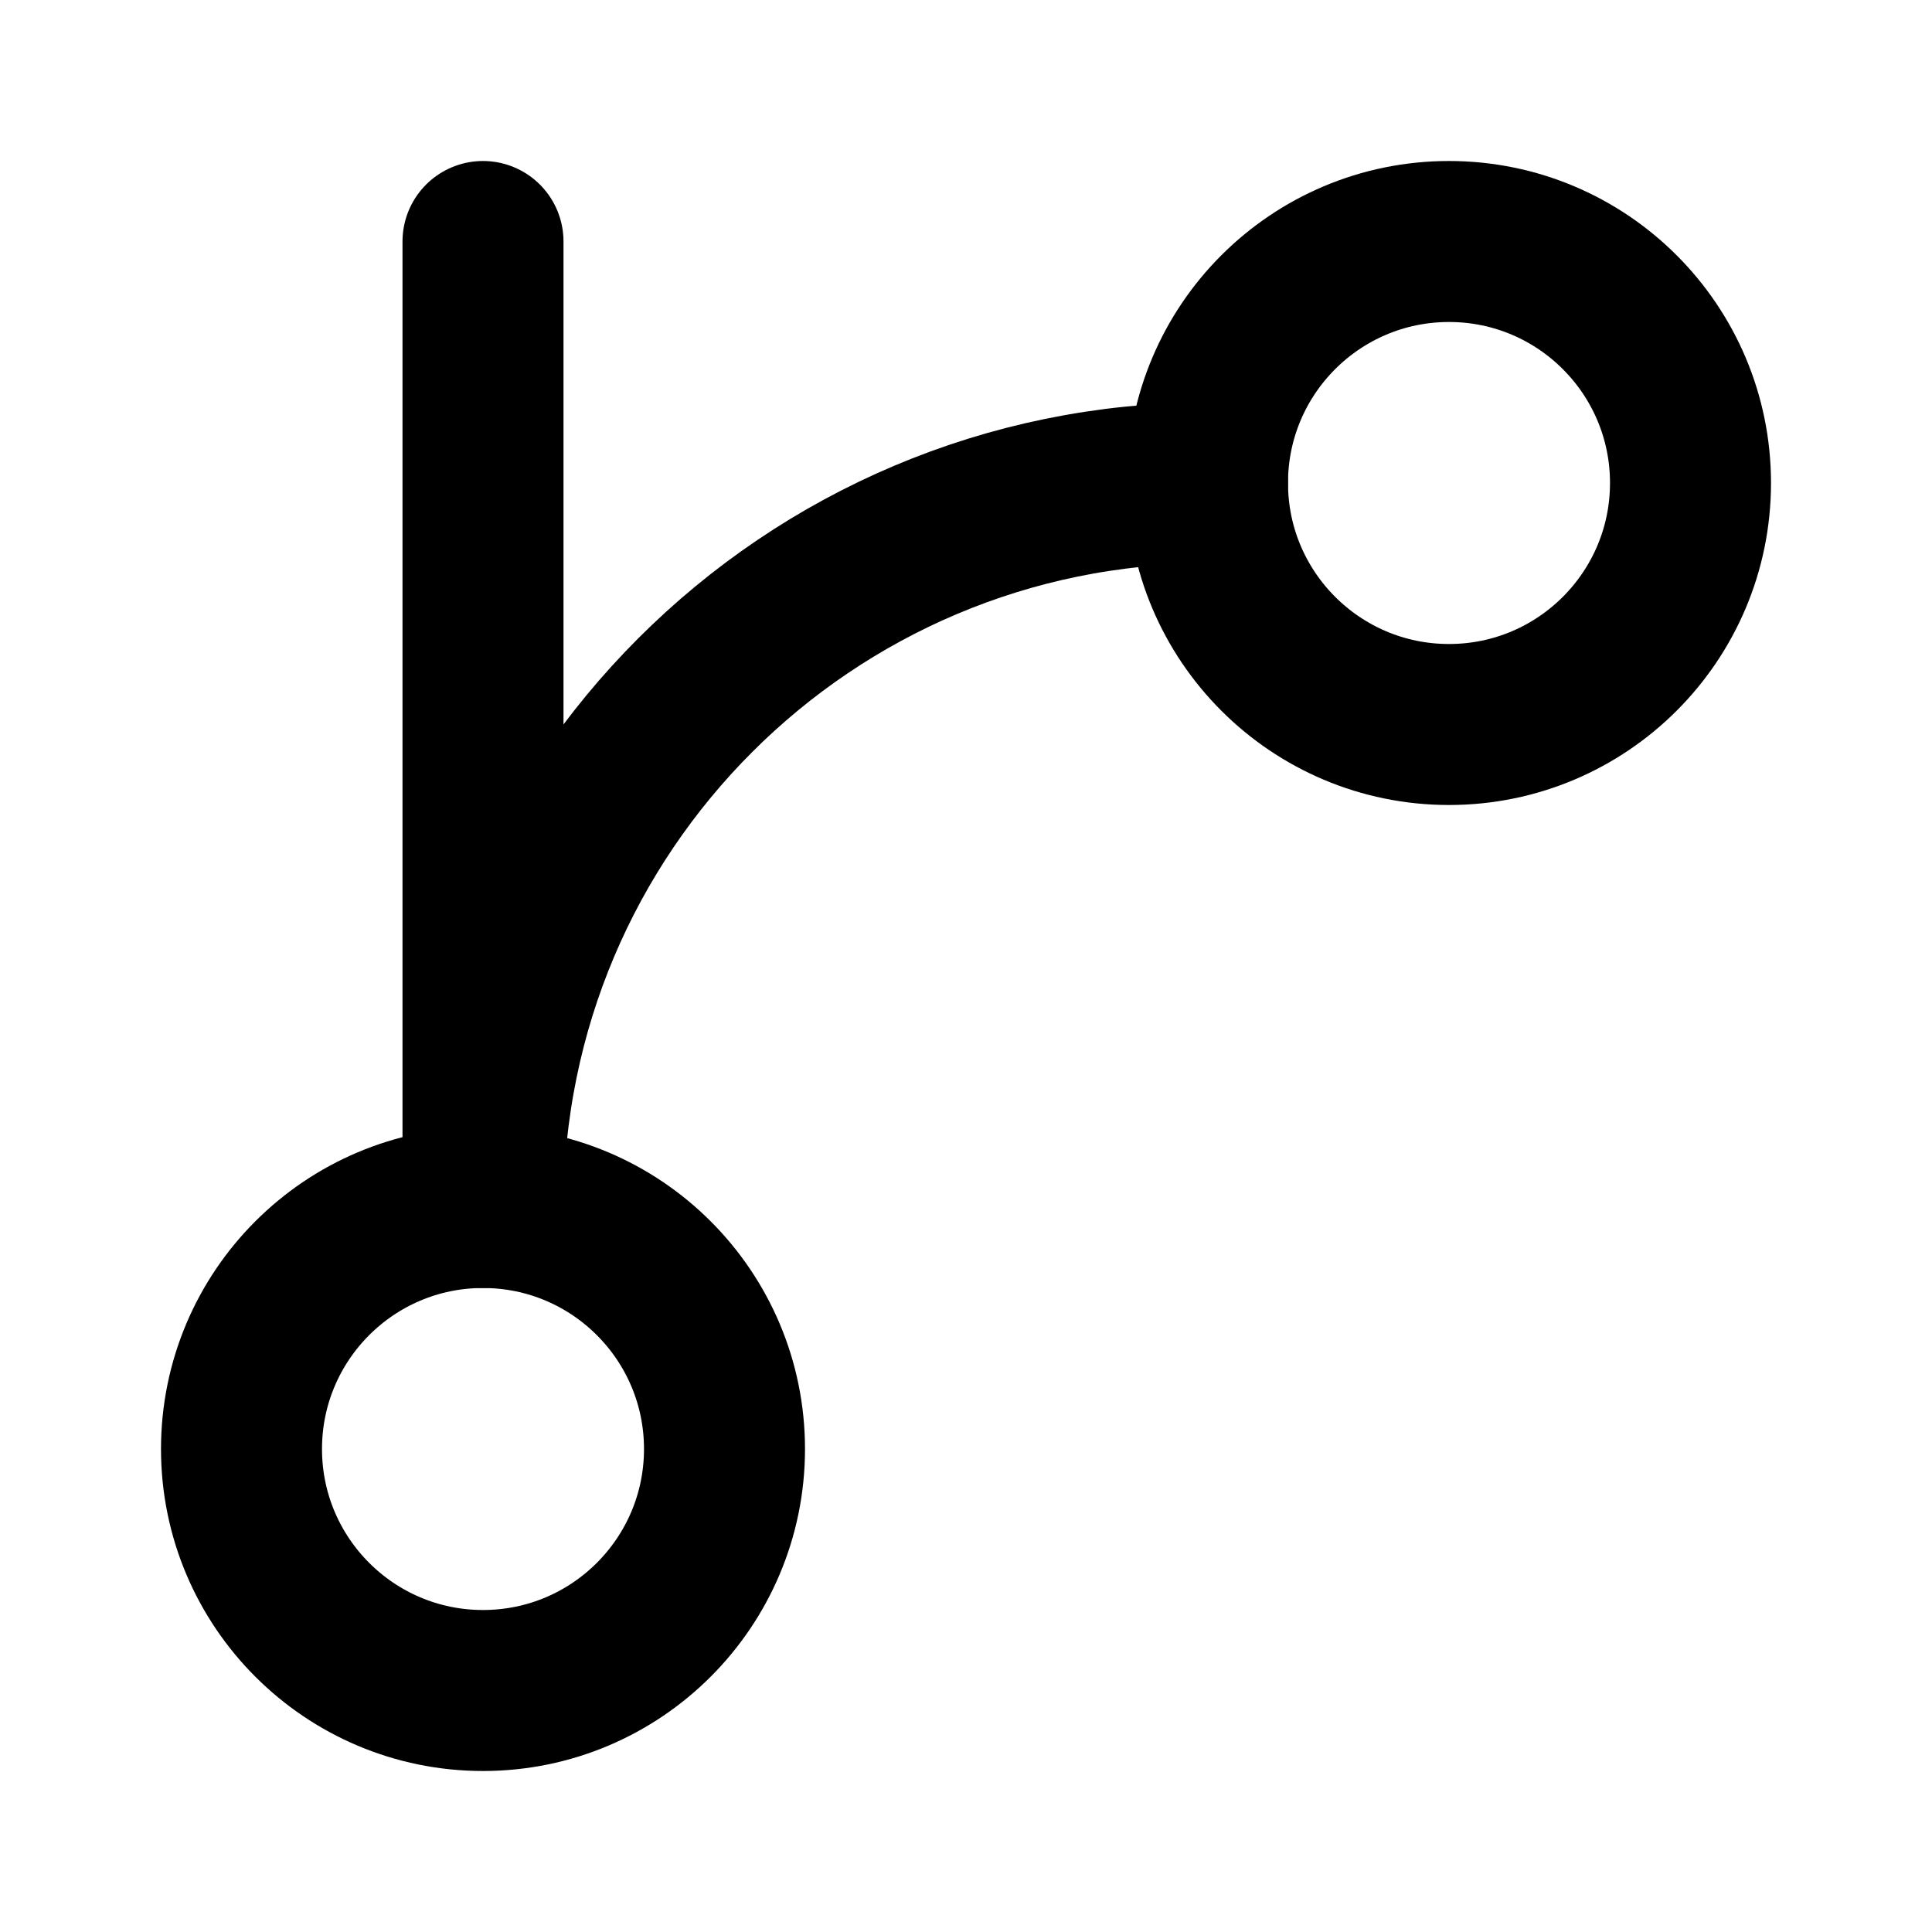
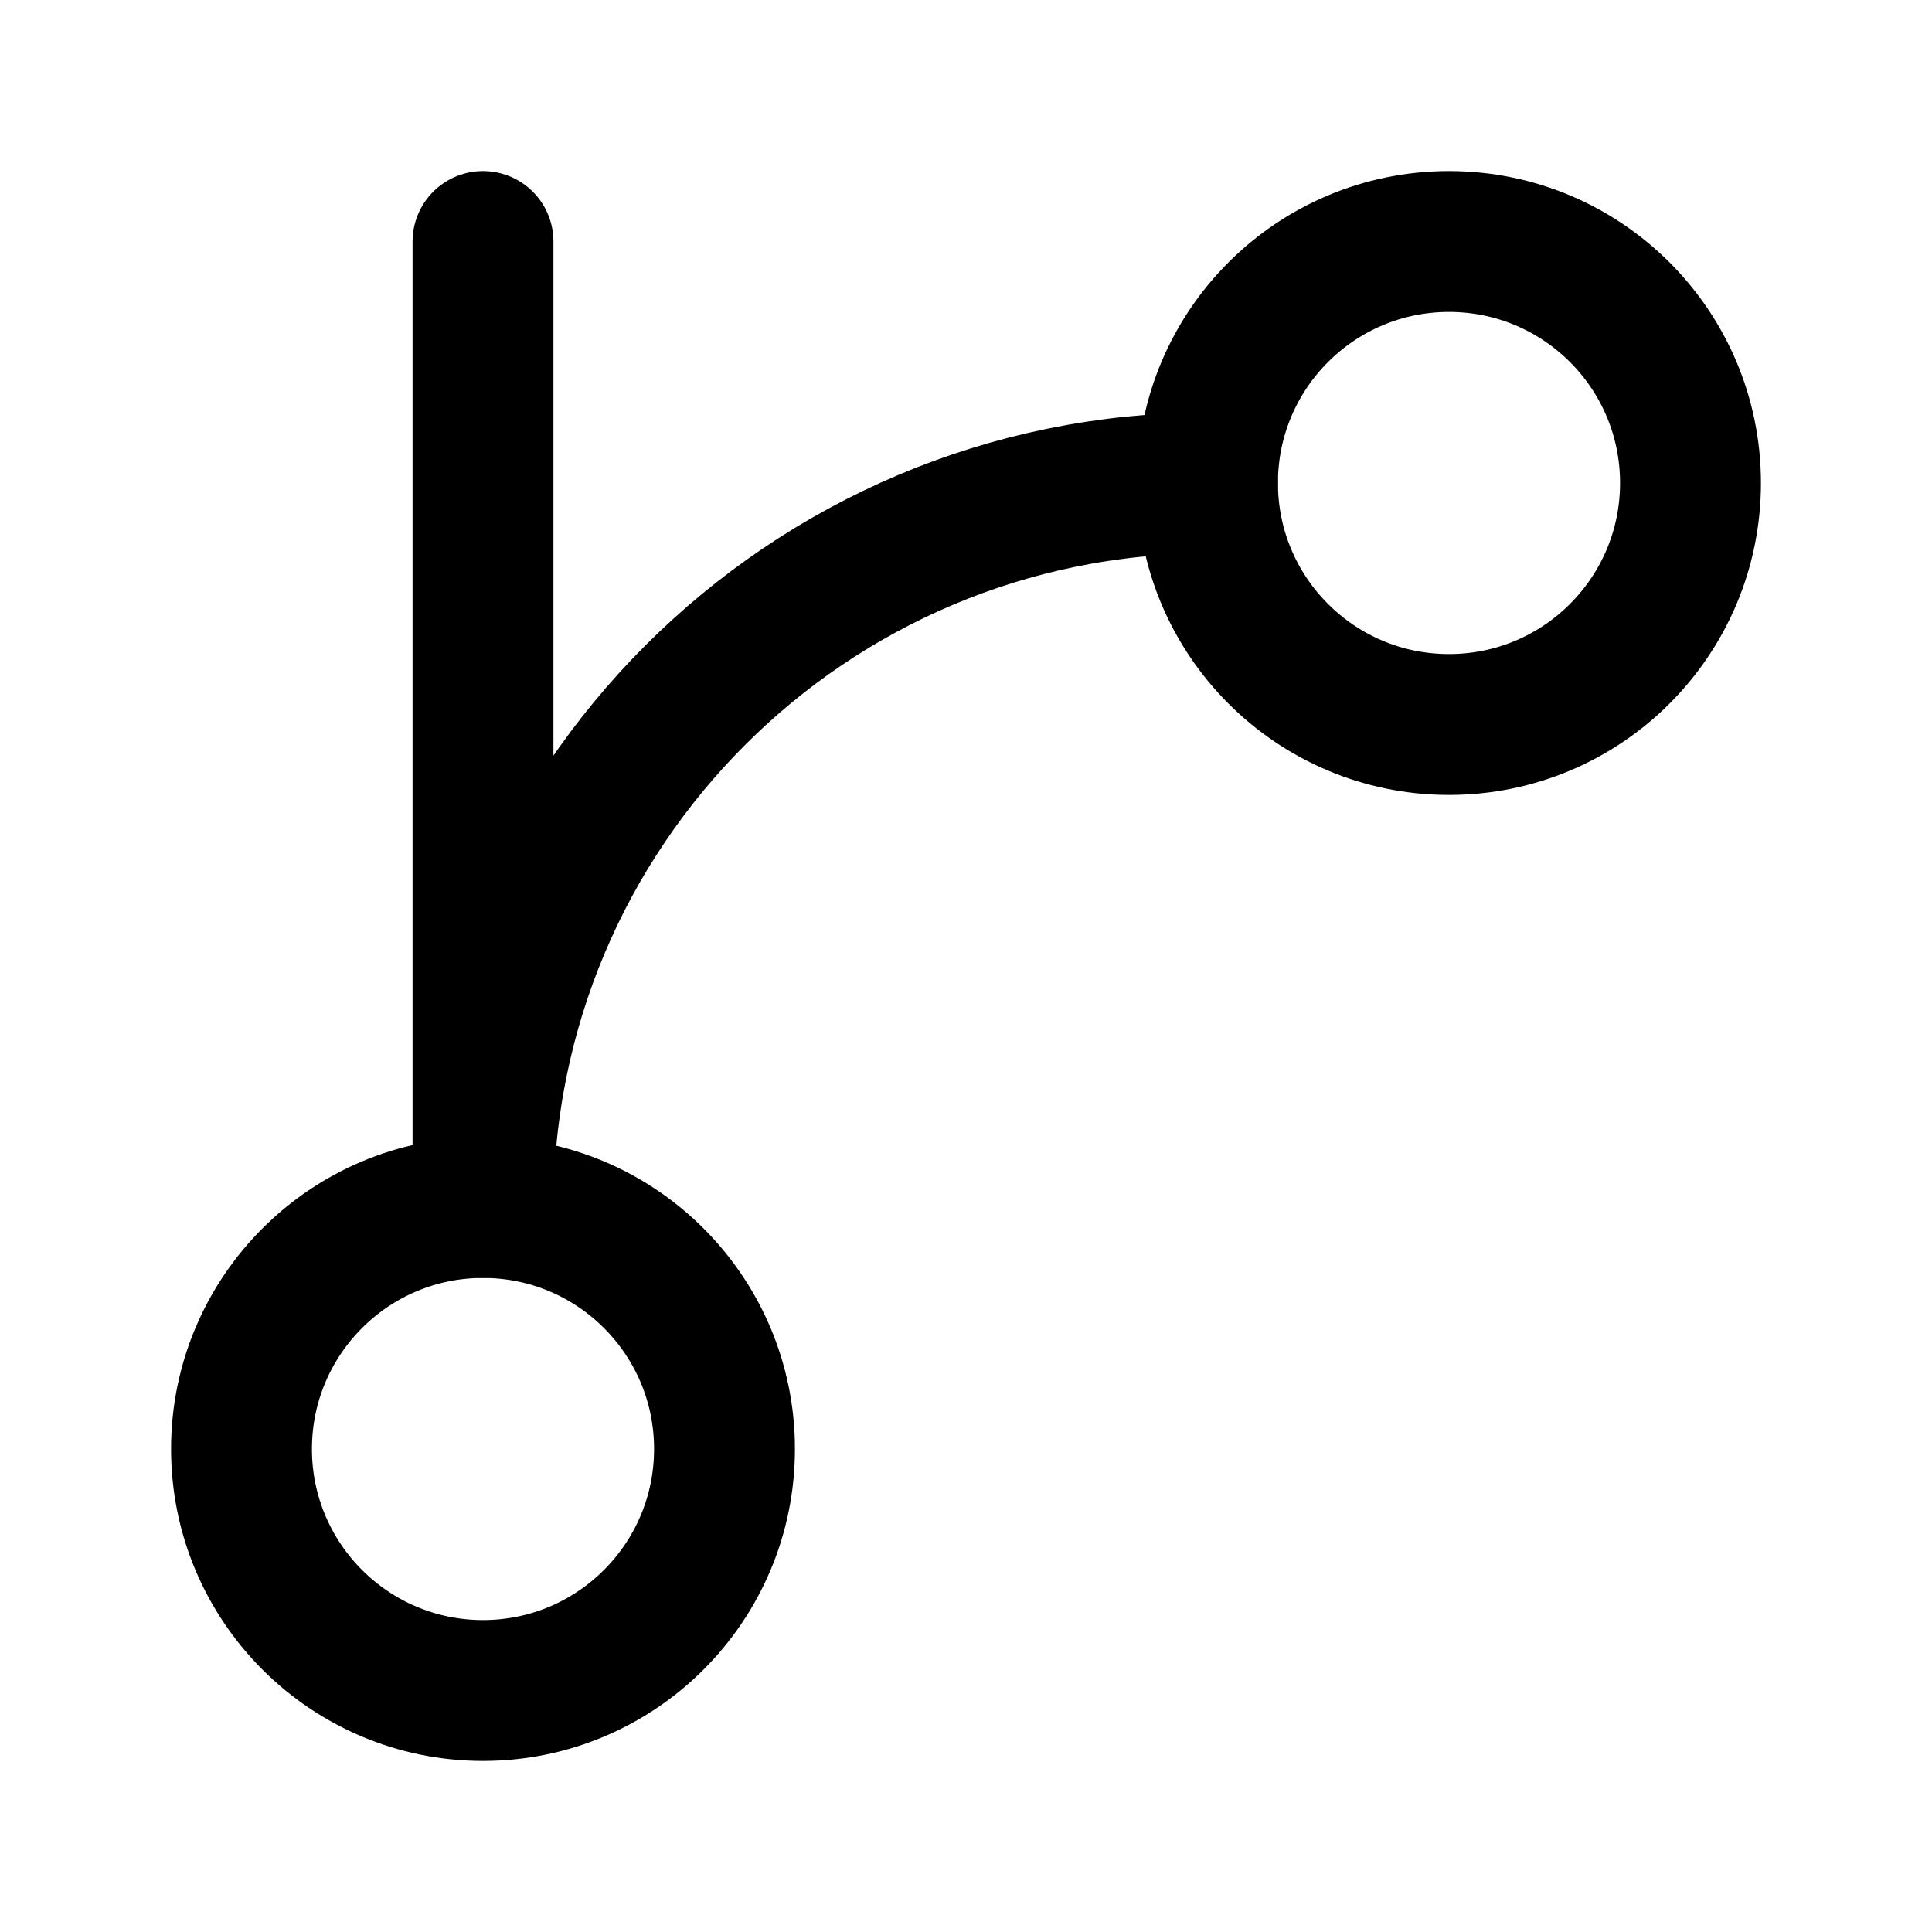
<svg xmlns="http://www.w3.org/2000/svg" width="1em" height="1em" viewBox="0 0 24 24">
-   <g fill="none" stroke="currentColor" stroke-linecap="round" stroke-linejoin="round" stroke-width="2">
+   <g fill="none" stroke="currentColor" stroke-linecap="round" stroke-linejoin="round" stroke-width="1.75">
    <path d="M15 6a9 9 0 0 0-9 9V3" />
    <circle cx="18" cy="6" r="3" />
    <circle cx="6" cy="18" r="3" />
  </g>
</svg>
